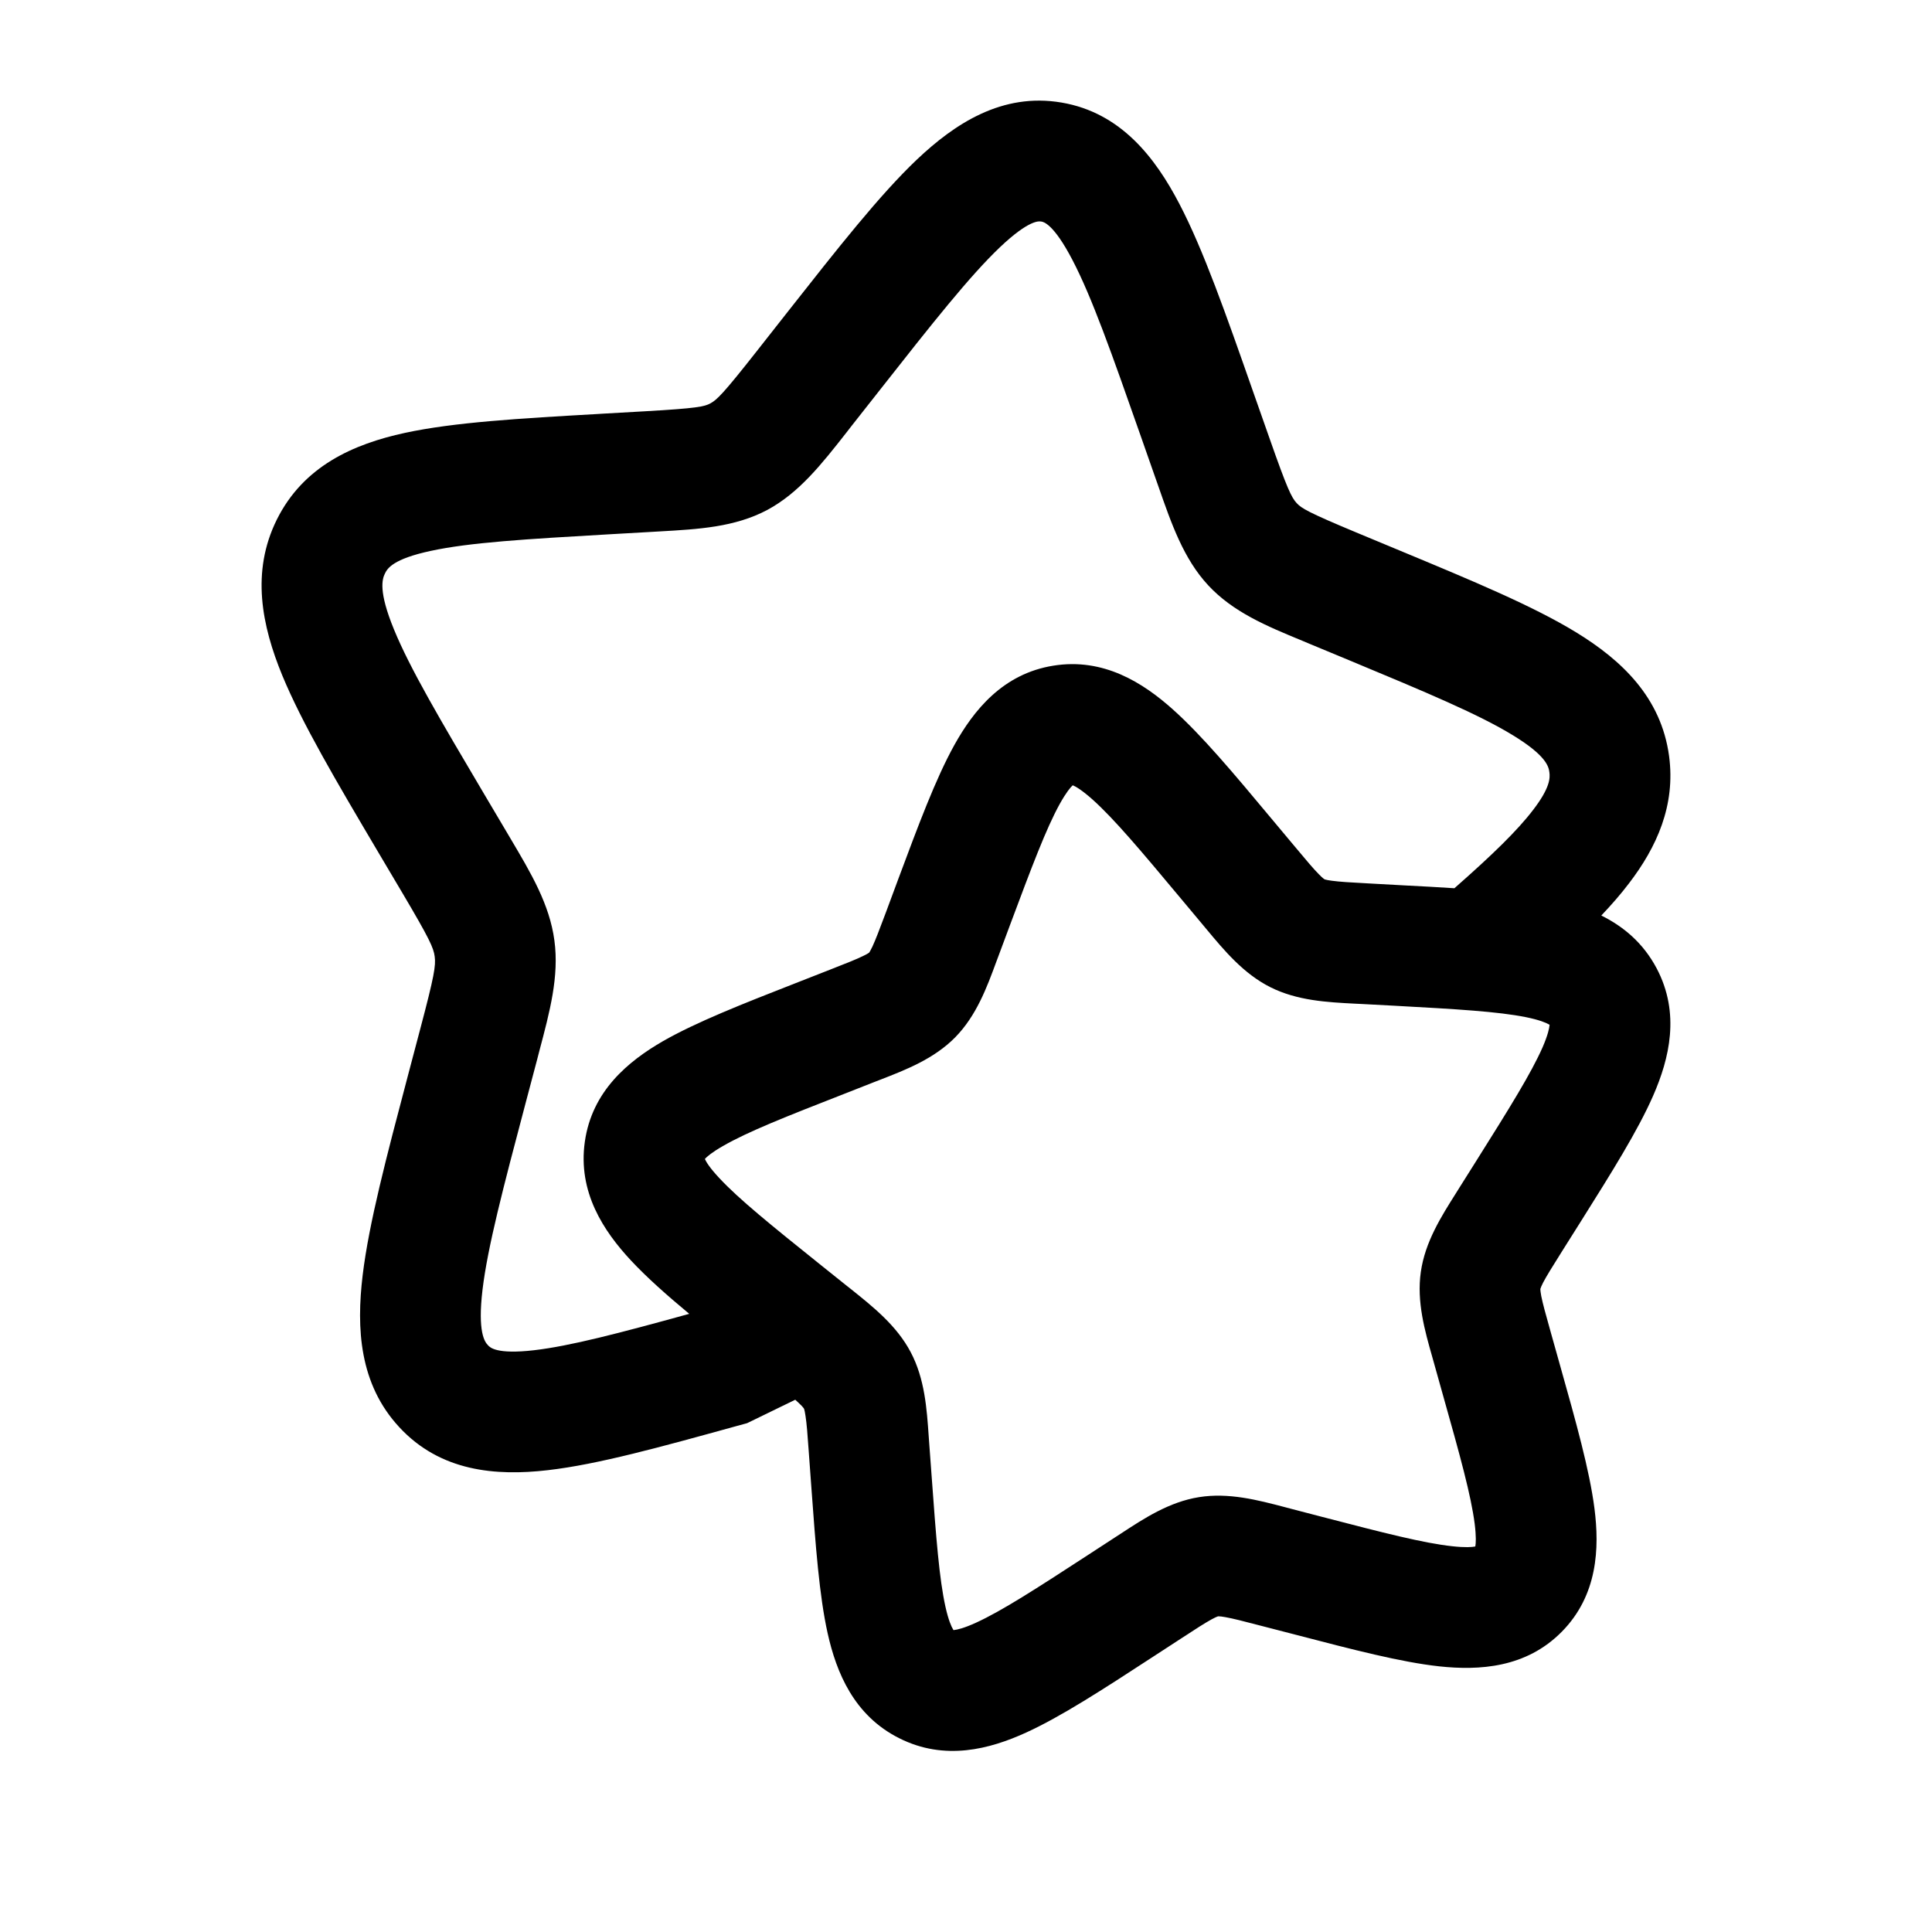
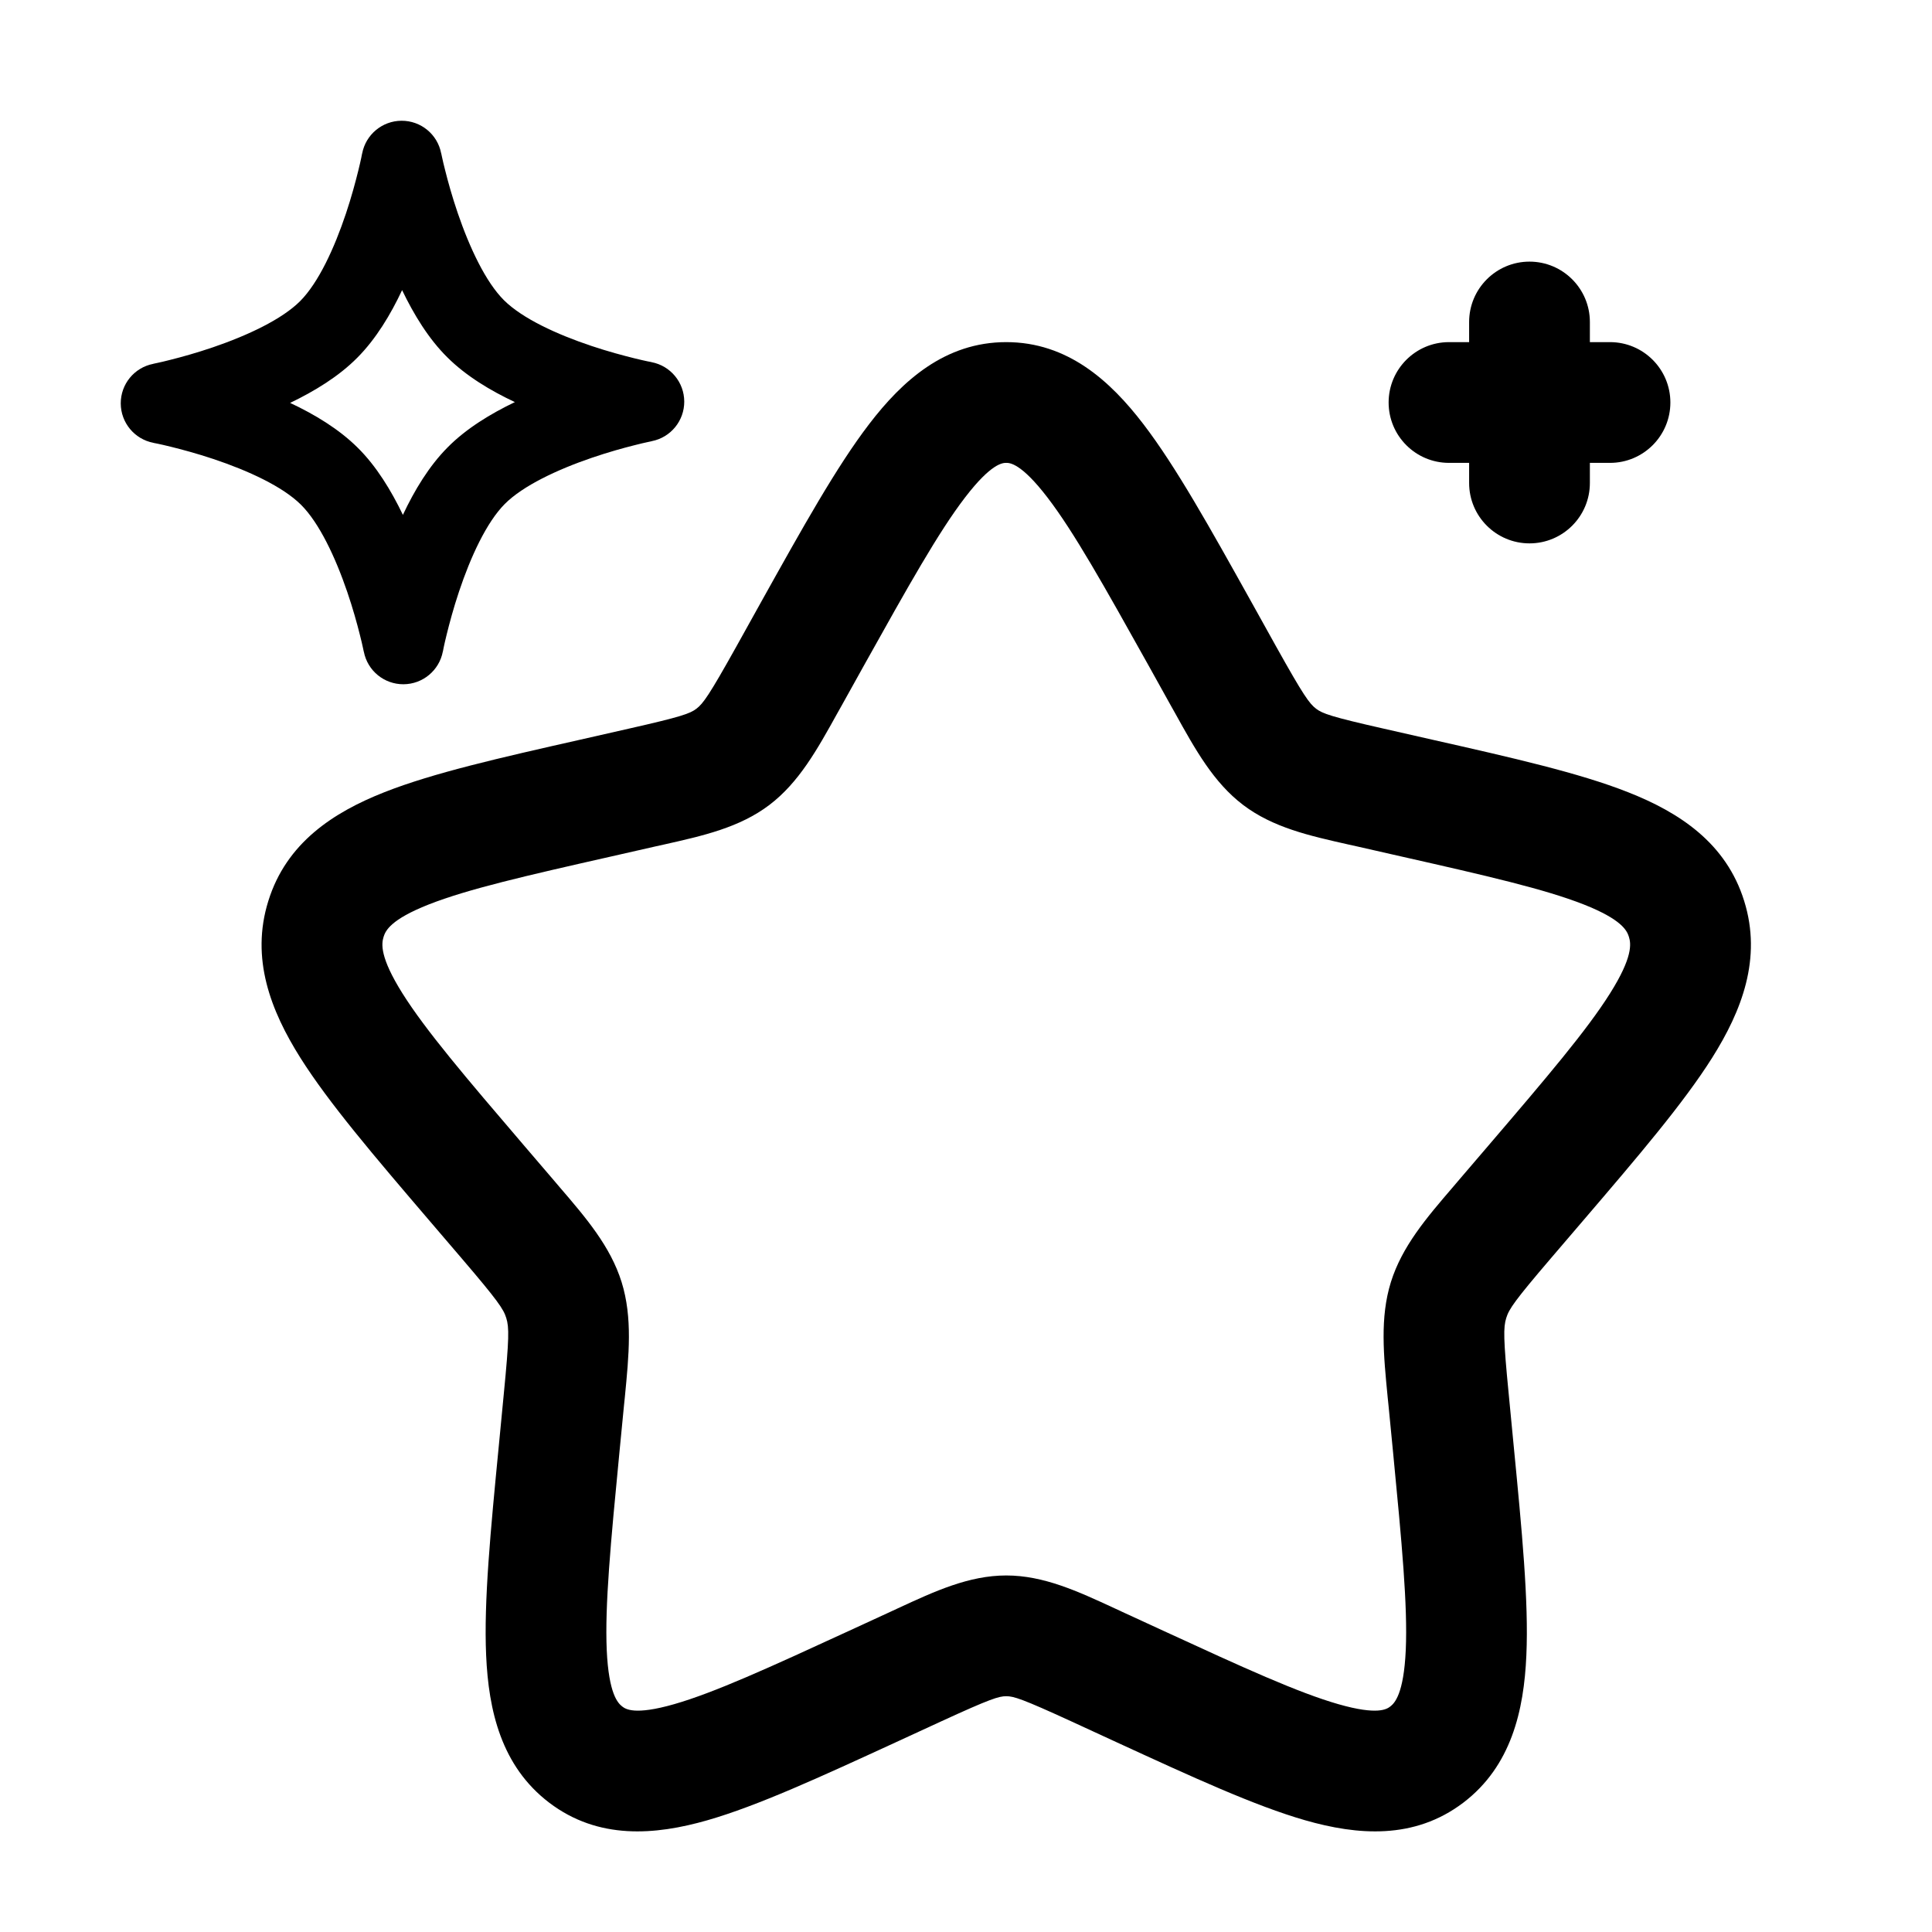
<svg xmlns="http://www.w3.org/2000/svg" width="24" height="24" viewBox="0 0 24 24" fill="none">
-   <path fill-rule="evenodd" clip-rule="evenodd" d="M12.422 3.071C12.048 3.427 11.594 4 10.921 4.856L10.58 5.289C10.558 5.318 10.536 5.346 10.514 5.374C10.208 5.764 9.926 6.123 9.531 6.335C9.128 6.549 8.677 6.574 8.202 6.601C8.168 6.603 8.134 6.605 8.099 6.607L7.572 6.637C6.526 6.697 5.832 6.739 5.348 6.844C4.883 6.944 4.813 7.061 4.783 7.122C4.747 7.193 4.699 7.345 4.894 7.819C5.092 8.302 5.461 8.929 6.012 9.86L6.291 10.331C6.308 10.361 6.325 10.39 6.343 10.419C6.597 10.848 6.827 11.234 6.887 11.683C6.947 12.129 6.83 12.566 6.699 13.059C6.691 13.092 6.682 13.126 6.673 13.16L6.53 13.7C6.247 14.768 6.058 15.491 5.994 16.021C5.931 16.551 6.023 16.67 6.06 16.709C6.06 16.71 6.061 16.711 6.062 16.711C6.086 16.738 6.167 16.827 6.634 16.773C7.082 16.721 7.685 16.563 8.562 16.321C8.277 16.084 8.03 15.864 7.838 15.658C7.498 15.293 7.176 14.809 7.265 14.183C7.354 13.553 7.804 13.183 8.235 12.934C8.649 12.697 9.224 12.471 9.886 12.212L10.307 12.047C10.519 11.964 10.638 11.917 10.723 11.875C10.772 11.852 10.791 11.838 10.797 11.834C10.801 11.828 10.814 11.808 10.837 11.76C10.877 11.674 10.922 11.555 11.002 11.342L11.159 10.919C11.407 10.254 11.622 9.676 11.853 9.259C12.095 8.823 12.458 8.369 13.086 8.269C13.708 8.169 14.198 8.48 14.57 8.813C14.929 9.134 15.329 9.611 15.79 10.164L16.082 10.513C16.23 10.69 16.313 10.789 16.382 10.859C16.412 10.89 16.431 10.906 16.441 10.914C16.446 10.918 16.449 10.92 16.451 10.921L16.453 10.922L16.456 10.924C16.457 10.924 16.461 10.925 16.467 10.927C16.479 10.93 16.503 10.936 16.545 10.941C16.641 10.954 16.77 10.962 16.998 10.974L17.452 10.999C17.666 11.01 17.872 11.021 18.067 11.034C18.537 10.621 18.85 10.317 19.045 10.061C19.255 9.788 19.257 9.664 19.247 9.593C19.238 9.521 19.205 9.385 18.796 9.135C18.372 8.875 17.729 8.605 16.76 8.202L16.271 7.999C16.239 7.985 16.207 7.972 16.176 7.959C15.734 7.777 15.318 7.604 15.008 7.27C14.703 6.941 14.553 6.51 14.389 6.039C14.377 6.005 14.365 5.971 14.353 5.937L14.17 5.415C13.808 4.383 13.563 3.69 13.322 3.229C13.086 2.776 12.96 2.756 12.936 2.752C12.936 2.752 12.935 2.752 12.935 2.752C12.934 2.752 12.934 2.752 12.933 2.752C12.911 2.748 12.787 2.724 12.422 3.071ZM19.892 11.373C20.02 11.238 20.136 11.105 20.236 10.973C20.579 10.525 20.816 10.007 20.734 9.393C20.636 8.661 20.141 8.199 19.579 7.855C19.043 7.527 18.29 7.214 17.395 6.842L16.847 6.614C16.25 6.365 16.167 6.314 16.108 6.25C16.044 6.181 15.992 6.077 15.769 5.441L15.565 4.861C15.229 3.902 14.949 3.104 14.652 2.535C14.351 1.957 13.923 1.399 13.187 1.274C12.448 1.148 11.861 1.536 11.389 1.983C10.926 2.423 10.405 3.086 9.78 3.88L9.401 4.362C8.986 4.89 8.905 4.968 8.824 5.011C8.751 5.051 8.659 5.072 8.013 5.109L7.485 5.139C7.464 5.141 7.443 5.142 7.422 5.143C6.457 5.198 5.644 5.245 5.032 5.377C4.388 5.516 3.769 5.791 3.439 6.454C3.115 7.107 3.253 7.773 3.506 8.389C3.752 8.985 4.178 9.706 4.69 10.572L5 11.095C5.337 11.665 5.386 11.774 5.4 11.883C5.415 11.995 5.395 12.123 5.222 12.776L5.064 13.374C4.801 14.37 4.583 15.195 4.505 15.842C4.426 16.501 4.462 17.192 4.96 17.729C5.471 18.281 6.16 18.338 6.806 18.263C7.426 18.192 8.215 17.973 9.153 17.714L9.281 17.679L9.879 17.388C9.894 17.402 9.908 17.415 9.921 17.427C9.953 17.457 9.97 17.475 9.978 17.486C9.982 17.49 9.984 17.493 9.985 17.495L9.986 17.497L9.987 17.499C9.988 17.501 9.989 17.504 9.991 17.509C9.994 17.521 10 17.545 10.006 17.587C10.021 17.682 10.031 17.81 10.047 18.038L10.08 18.49C10.132 19.202 10.177 19.82 10.281 20.288C10.39 20.777 10.608 21.311 11.171 21.593C11.735 21.877 12.293 21.73 12.748 21.522C13.183 21.323 13.7 20.987 14.294 20.6L14.672 20.354C14.863 20.229 14.969 20.161 15.053 20.115C15.09 20.095 15.111 20.086 15.122 20.082C15.127 20.08 15.13 20.079 15.131 20.079L15.132 20.079L15.133 20.079C15.134 20.079 15.138 20.079 15.144 20.079C15.156 20.079 15.18 20.081 15.223 20.089C15.318 20.106 15.443 20.138 15.665 20.196L16.106 20.31C16.801 20.491 17.402 20.648 17.879 20.7C18.374 20.753 18.957 20.721 19.402 20.269C19.848 19.816 19.87 19.232 19.807 18.739C19.746 18.264 19.578 17.666 19.384 16.977L19.261 16.539C19.199 16.319 19.165 16.195 19.146 16.1C19.138 16.058 19.136 16.034 19.135 16.022C19.135 16.016 19.135 16.013 19.135 16.012C19.135 16.012 19.135 16.011 19.135 16.011C19.135 16.01 19.136 16.008 19.138 16.003C19.141 15.992 19.15 15.971 19.169 15.933C19.213 15.849 19.28 15.742 19.401 15.549L19.641 15.168C20.018 14.568 20.346 14.046 20.537 13.609C20.737 13.151 20.875 12.589 20.58 12.03C20.412 11.712 20.165 11.508 19.892 11.373ZM13.302 9.749C13.301 9.748 13.305 9.748 13.313 9.751C13.306 9.751 13.302 9.75 13.302 9.749ZM13.326 9.755C13.361 9.769 13.437 9.812 13.571 9.931C13.838 10.17 14.167 10.56 14.676 11.17L14.931 11.475C14.949 11.497 14.968 11.519 14.986 11.541C15.209 11.809 15.447 12.095 15.78 12.263C16.115 12.431 16.486 12.45 16.833 12.468C16.861 12.469 16.889 12.47 16.917 12.472L17.313 12.493C18.102 12.536 18.609 12.566 18.958 12.636C19.124 12.67 19.206 12.705 19.242 12.726C19.245 12.728 19.248 12.729 19.25 12.73C19.25 12.732 19.25 12.733 19.249 12.734C19.246 12.772 19.229 12.856 19.163 13.009C19.022 13.329 18.758 13.755 18.34 14.419L18.131 14.751C18.116 14.775 18.101 14.799 18.086 14.823C17.903 15.113 17.703 15.428 17.65 15.8C17.597 16.17 17.699 16.53 17.794 16.863C17.802 16.89 17.81 16.918 17.817 16.945L17.924 17.327C18.139 18.088 18.274 18.578 18.319 18.929C18.339 19.089 18.334 19.172 18.327 19.211C18.288 19.219 18.204 19.226 18.041 19.208C17.688 19.17 17.195 19.044 16.427 18.844L16.043 18.744C16.016 18.737 15.988 18.73 15.96 18.722C15.625 18.634 15.263 18.539 14.895 18.598C14.524 18.657 14.212 18.862 13.925 19.05C13.901 19.066 13.877 19.081 13.854 19.096L13.524 19.311C12.867 19.739 12.445 20.011 12.126 20.157C11.973 20.227 11.89 20.245 11.851 20.249C11.848 20.249 11.846 20.25 11.845 20.25C11.843 20.247 11.841 20.245 11.84 20.242C11.818 20.206 11.782 20.126 11.745 19.961C11.668 19.615 11.629 19.11 11.572 18.323L11.543 17.929C11.541 17.901 11.539 17.873 11.537 17.845C11.513 17.5 11.488 17.128 11.313 16.797C11.139 16.467 10.847 16.235 10.575 16.017C10.552 16 10.53 15.982 10.508 15.964L10.197 15.715C9.577 15.218 9.18 14.897 8.936 14.635C8.816 14.507 8.772 14.433 8.756 14.397C8.781 14.369 8.843 14.315 8.983 14.235C9.287 14.06 9.755 13.874 10.488 13.588L10.854 13.444C10.88 13.434 10.907 13.423 10.934 13.413C11.254 13.289 11.603 13.153 11.866 12.886C12.129 12.618 12.259 12.267 12.377 11.946C12.387 11.919 12.397 11.892 12.407 11.866L12.544 11.498C12.819 10.762 12.996 10.292 13.165 9.986C13.245 9.843 13.298 9.78 13.326 9.755ZM8.748 14.372C8.749 14.372 8.75 14.376 8.751 14.383C8.748 14.375 8.748 14.371 8.748 14.372ZM8.746 14.409C8.744 14.417 8.741 14.42 8.74 14.42C8.739 14.421 8.741 14.417 8.746 14.409ZM18.318 19.24C18.317 19.24 18.319 19.235 18.323 19.229C18.321 19.238 18.318 19.241 18.318 19.24ZM18.345 19.207C18.351 19.203 18.355 19.201 18.356 19.202C18.356 19.202 18.353 19.204 18.345 19.207ZM13.336 9.747C13.344 9.741 13.348 9.739 13.348 9.74C13.348 9.741 13.344 9.744 13.336 9.747Z" fill="black" />
+   <path fill-rule="evenodd" clip-rule="evenodd" d="M5.48 1.903C5.48 1.903 5.48 1.903 5.48 1.903C5.434 1.668 5.228 1.499 4.988 1.5C4.749 1.501 4.544 1.671 4.499 1.906L4.498 1.908L4.496 1.918C4.495 1.927 4.492 1.941 4.488 1.959C4.48 1.996 4.468 2.051 4.451 2.119C4.417 2.256 4.367 2.445 4.298 2.651C4.153 3.085 3.956 3.511 3.73 3.739C3.504 3.966 3.079 4.166 2.646 4.314C2.441 4.384 2.252 4.436 2.116 4.47C2.047 4.488 1.993 4.5 1.956 4.508C1.937 4.512 1.923 4.515 1.914 4.517L1.905 4.519L1.903 4.52C1.668 4.566 1.499 4.772 1.5 5.012C1.501 5.251 1.671 5.456 1.906 5.501L1.908 5.502L1.918 5.504C1.927 5.505 1.941 5.508 1.959 5.512C1.996 5.52 2.051 5.532 2.119 5.549C2.256 5.583 2.445 5.633 2.651 5.702C3.085 5.847 3.511 6.044 3.739 6.27C3.966 6.496 4.166 6.921 4.314 7.354C4.384 7.559 4.436 7.748 4.47 7.884C4.488 7.953 4.5 8.007 4.508 8.044C4.512 8.063 4.515 8.077 4.517 8.086L4.519 8.095L4.52 8.097C4.566 8.332 4.772 8.501 5.012 8.5C5.251 8.499 5.456 8.329 5.501 8.094L5.502 8.092L5.504 8.082C5.505 8.073 5.508 8.059 5.512 8.041C5.52 8.004 5.532 7.949 5.549 7.881C5.583 7.744 5.633 7.555 5.702 7.349C5.847 6.915 6.044 6.489 6.27 6.261C6.496 6.034 6.921 5.834 7.354 5.686C7.559 5.616 7.748 5.564 7.884 5.53C7.953 5.512 8.007 5.5 8.044 5.492C8.063 5.488 8.077 5.485 8.086 5.483L8.095 5.481L8.097 5.48C8.097 5.48 8.097 5.48 8.097 5.48C8.332 5.434 8.501 5.227 8.5 4.988C8.499 4.749 8.329 4.544 8.094 4.499L8.092 4.498L8.082 4.496C8.073 4.495 8.059 4.492 8.041 4.488C8.004 4.48 7.949 4.468 7.881 4.451C7.744 4.417 7.555 4.367 7.349 4.298C6.915 4.153 6.489 3.956 6.261 3.73C6.034 3.504 5.834 3.079 5.686 2.646C5.616 2.441 5.564 2.252 5.53 2.116C5.512 2.047 5.5 1.993 5.492 1.956C5.488 1.937 5.485 1.923 5.483 1.914L5.481 1.905L5.48 1.903ZM6.396 4.995C6.093 4.853 5.789 4.67 5.557 4.439C5.324 4.209 5.14 3.906 4.995 3.604C4.853 3.907 4.67 4.211 4.439 4.443C4.209 4.676 3.906 4.86 3.604 5.005C3.907 5.147 4.211 5.33 4.443 5.561C4.676 5.791 4.86 6.094 5.005 6.396C5.147 6.093 5.33 5.789 5.561 5.557C5.791 5.324 6.094 5.14 6.396 4.995Z" fill="black" />
+   <path fill-rule="evenodd" clip-rule="evenodd" d="M19 3.25C19.414 3.25 19.75 3.586 19.75 4V4.25H20C20.414 4.25 20.75 4.586 20.75 5C20.75 5.414 20.414 5.75 20 5.75H19.75V6C19.75 6.414 19.414 6.75 19 6.75C18.586 6.75 18.25 6.414 18.25 6V5.75H18C17.586 5.75 17.25 5.414 17.25 5C17.25 4.586 17.586 4.25 18 4.25H18.25V4C18.25 3.586 18.586 3.25 19 3.25ZM11.988 6.18C11.659 6.609 11.286 7.275 10.735 8.262L10.457 8.762C10.439 8.794 10.421 8.826 10.403 8.858C10.152 9.311 9.925 9.72 9.558 9.999C9.186 10.281 8.734 10.382 8.244 10.492C8.209 10.5 8.175 10.508 8.14 10.515L7.599 10.638C6.528 10.88 5.813 11.044 5.325 11.236C4.852 11.423 4.789 11.561 4.765 11.638C4.738 11.724 4.717 11.89 5 12.341C5.289 12.8 5.779 13.376 6.508 14.228L6.877 14.659C6.9 14.686 6.923 14.713 6.945 14.739C7.283 15.132 7.583 15.483 7.722 15.927C7.859 16.369 7.813 16.831 7.762 17.356C7.758 17.392 7.755 17.427 7.751 17.463L7.695 18.039C7.585 19.174 7.513 19.945 7.537 20.496C7.562 21.047 7.677 21.158 7.73 21.199C7.771 21.23 7.882 21.311 8.374 21.17C8.876 21.026 9.548 20.719 10.551 20.257L11.057 20.024C11.09 20.009 11.123 19.993 11.156 19.978C11.612 19.767 12.036 19.571 12.5 19.571C12.964 19.571 13.388 19.767 13.844 19.978C13.877 19.993 13.91 20.009 13.943 20.024L14.449 20.257C15.452 20.719 16.124 21.026 16.626 21.17C17.118 21.311 17.229 21.23 17.27 21.199C17.323 21.158 17.438 21.047 17.463 20.496C17.487 19.945 17.415 19.174 17.305 18.039L17.249 17.463C17.245 17.427 17.242 17.392 17.238 17.356C17.187 16.831 17.141 16.369 17.278 15.927C17.417 15.483 17.717 15.132 18.055 14.739C18.077 14.713 18.1 14.686 18.123 14.659L18.492 14.228C19.221 13.376 19.711 12.8 20 12.341C20.284 11.89 20.262 11.724 20.235 11.638C20.211 11.561 20.148 11.423 19.675 11.236C19.187 11.044 18.472 10.88 17.401 10.638L16.86 10.515C16.825 10.508 16.791 10.5 16.756 10.492C16.266 10.382 15.814 10.281 15.442 9.999C15.075 9.72 14.848 9.311 14.597 8.858C14.579 8.826 14.561 8.794 14.543 8.762L14.265 8.262C13.714 7.275 13.341 6.609 13.012 6.18C12.684 5.752 12.543 5.75 12.5 5.75C12.457 5.75 12.316 5.752 11.988 6.18ZM10.797 5.268C11.208 4.731 11.738 4.25 12.5 4.25C13.262 4.25 13.792 4.731 14.203 5.268C14.607 5.795 15.032 6.558 15.545 7.478L15.853 8.032C16.192 8.639 16.265 8.74 16.349 8.804C16.428 8.864 16.532 8.903 17.191 9.052L17.794 9.189C18.786 9.413 19.617 9.601 20.224 9.841C20.859 10.091 21.443 10.47 21.667 11.193C21.89 11.907 21.636 12.557 21.269 13.14C20.914 13.703 20.351 14.363 19.672 15.156L19.263 15.634C18.818 16.155 18.745 16.261 18.711 16.373C18.675 16.488 18.674 16.624 18.742 17.319L18.803 17.954C18.906 19.015 18.991 19.892 18.961 20.563C18.931 21.248 18.774 21.94 18.177 22.394C17.567 22.857 16.862 22.798 16.213 22.612C15.586 22.432 14.809 22.074 13.88 21.647L13.316 21.387C12.696 21.102 12.592 21.071 12.5 21.071C12.408 21.071 12.304 21.102 11.684 21.387L11.12 21.647C10.191 22.074 9.414 22.432 8.787 22.612C8.138 22.798 7.433 22.857 6.823 22.394C6.226 21.94 6.069 21.248 6.039 20.563C6.009 19.892 6.094 19.015 6.197 17.954L6.258 17.319C6.326 16.624 6.325 16.488 6.289 16.373C6.255 16.261 6.182 16.155 5.737 15.634L5.328 15.156C4.65 14.363 4.086 13.703 3.731 13.14C3.364 12.557 3.11 11.907 3.333 11.193C3.557 10.47 4.141 10.091 4.775 9.841C5.383 9.601 6.214 9.413 7.206 9.189L7.809 9.052C8.468 8.903 8.572 8.864 8.651 8.804C8.735 8.74 8.808 8.639 9.147 8.032L9.455 7.478C9.968 6.558 10.393 5.795 10.797 5.268Z" fill="black" />
</svg>
